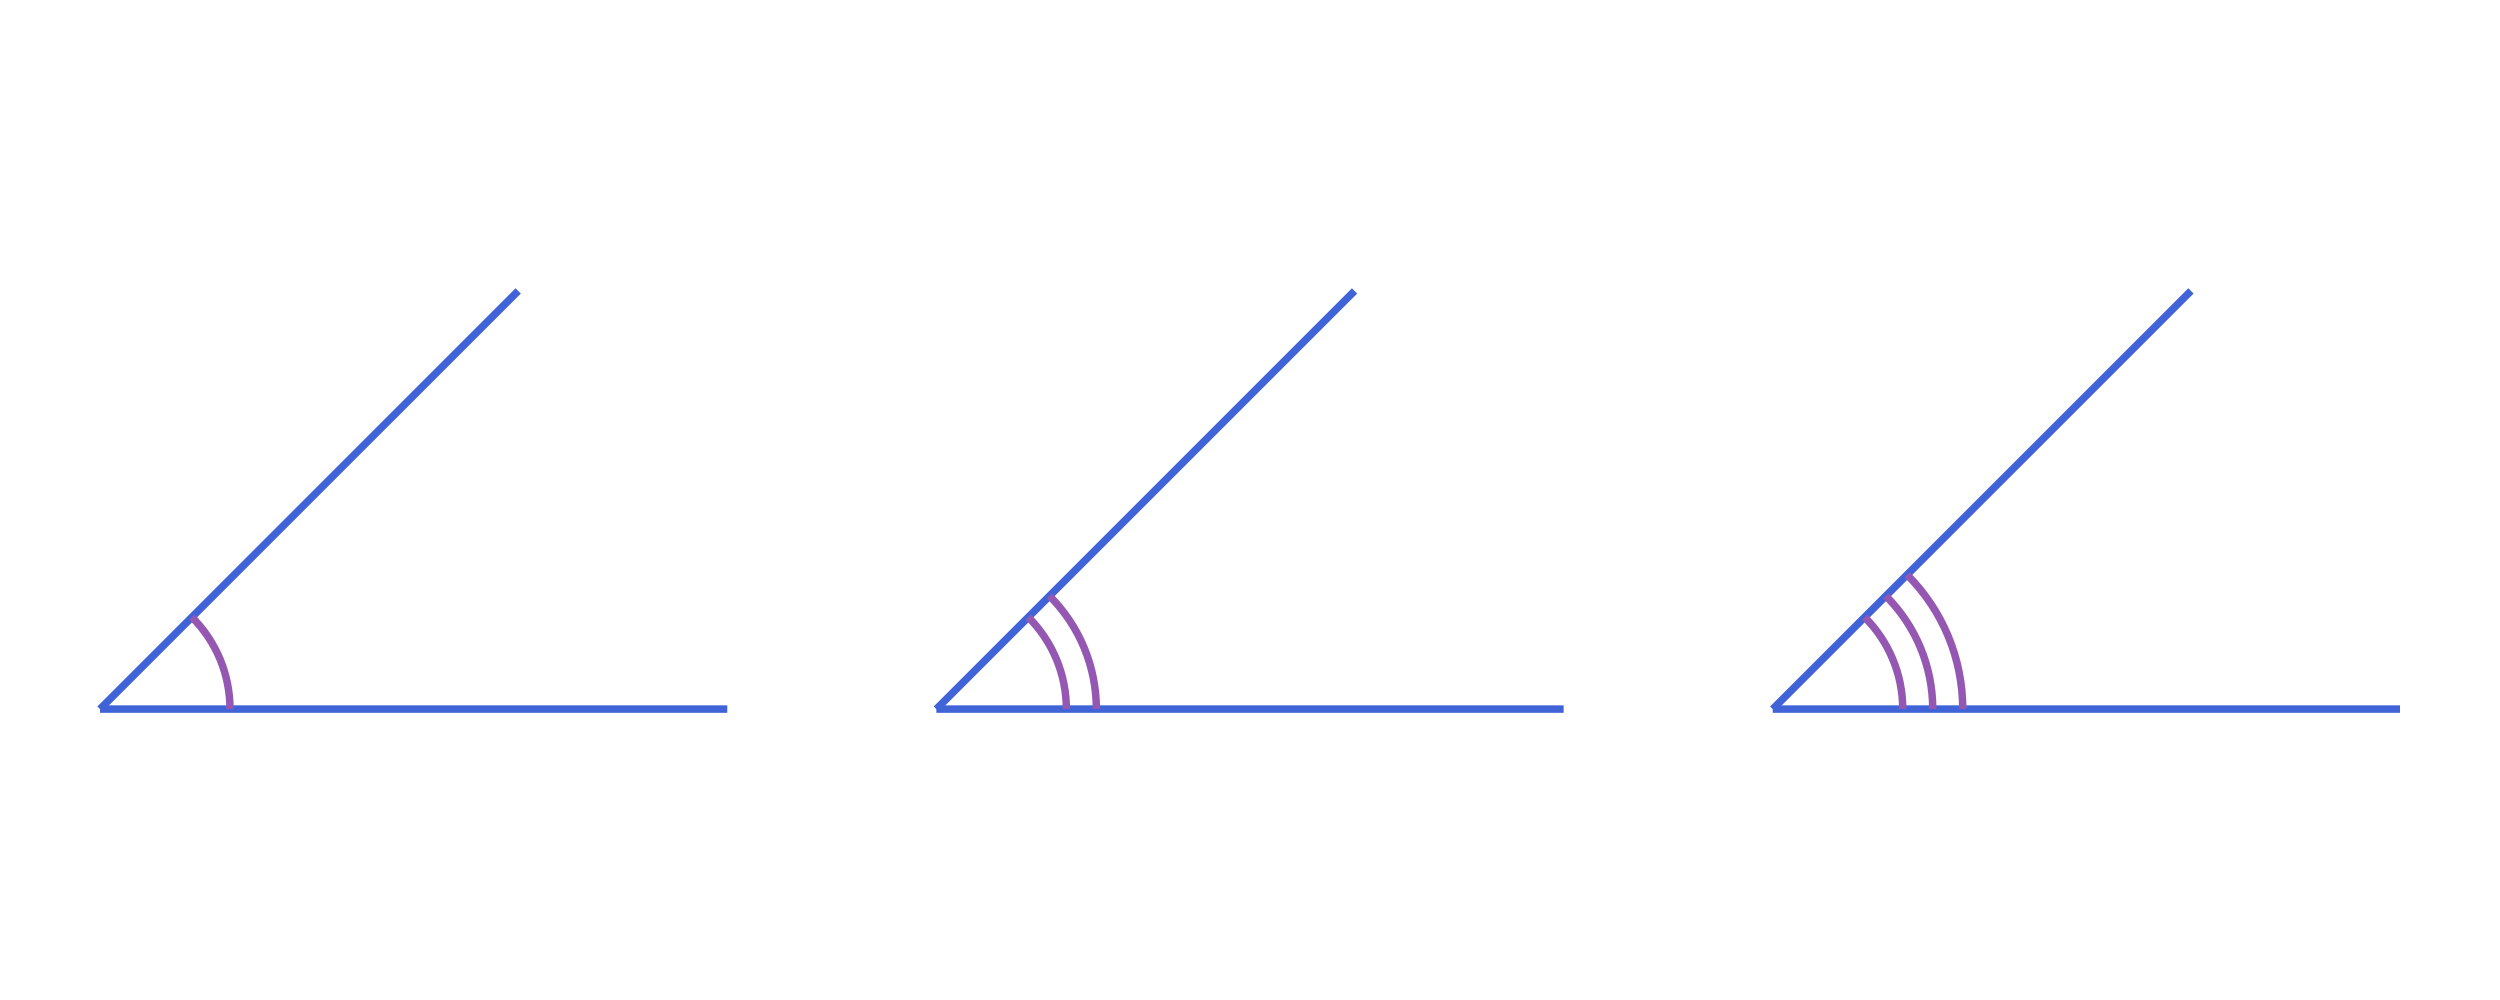
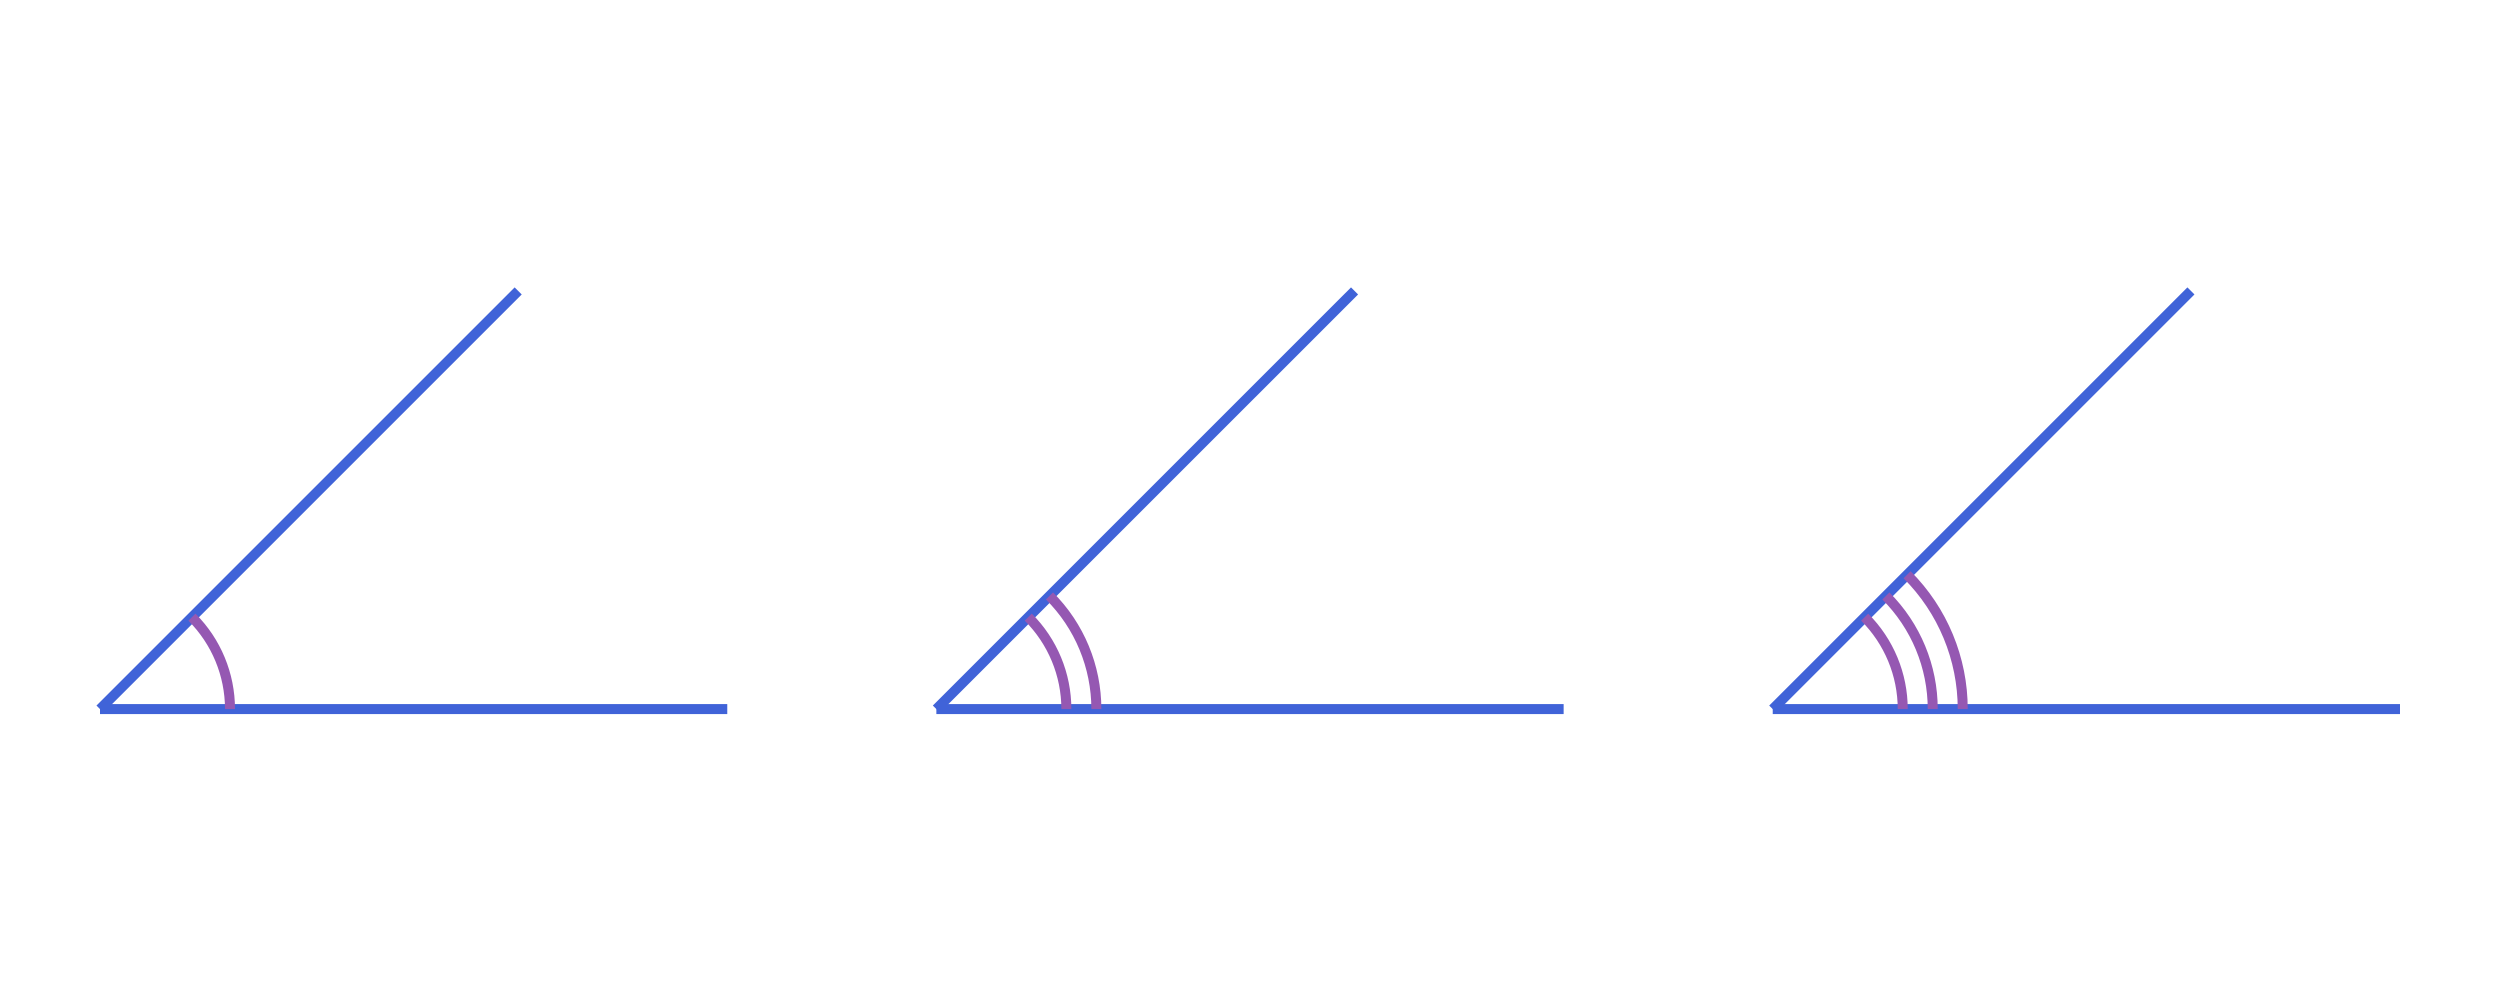
<svg xmlns="http://www.w3.org/2000/svg" width="500" height="200" viewBox="0 0 500 200">
-   <path fill="none" stroke-width="1.5" stroke-linecap="butt" stroke-linejoin="miter" stroke="rgb(25.1%, 38.8%, 84.7%)" stroke-opacity="1" stroke-miterlimit="10" d="M 20 141.816 L 145.453 141.816 " />
-   <path fill="none" stroke-width="1.5" stroke-linecap="butt" stroke-linejoin="miter" stroke="rgb(25.1%, 38.8%, 84.7%)" stroke-opacity="1" stroke-miterlimit="10" d="M 20 141.816 L 103.637 58.184 " />
-   <path fill="none" stroke-width="1.5" stroke-linecap="butt" stroke-linejoin="miter" stroke="rgb(25.1%, 38.8%, 84.7%)" stroke-opacity="1" stroke-miterlimit="10" d="M 187.273 141.816 L 312.727 141.816 " />
-   <path fill="none" stroke-width="1.5" stroke-linecap="butt" stroke-linejoin="miter" stroke="rgb(25.1%, 38.8%, 84.7%)" stroke-opacity="1" stroke-miterlimit="10" d="M 187.273 141.816 L 270.91 58.184 " />
-   <path fill="none" stroke-width="1.5" stroke-linecap="butt" stroke-linejoin="miter" stroke="rgb(25.1%, 38.8%, 84.7%)" stroke-opacity="1" stroke-miterlimit="10" d="M 354.547 141.816 L 480 141.816 " />
-   <path fill="none" stroke-width="1.5" stroke-linecap="butt" stroke-linejoin="miter" stroke="rgb(25.1%, 38.8%, 84.7%)" stroke-opacity="1" stroke-miterlimit="10" d="M 354.547 141.816 L 438.184 58.184 " />
-   <path fill="none" stroke-width="1.5" stroke-linecap="butt" stroke-linejoin="miter" stroke="rgb(58.4%, 34.5%, 69.8%)" stroke-opacity="1" stroke-miterlimit="10" d="M 38.387 123.434 C 43.262 128.309 46 134.922 46 141.816 " />
-   <path fill="none" stroke-width="1.5" stroke-linecap="butt" stroke-linejoin="miter" stroke="rgb(58.4%, 34.5%, 69.8%)" stroke-opacity="1" stroke-miterlimit="10" d="M 205.656 123.434 C 210.535 128.309 213.273 134.922 213.273 141.816 " />
-   <path fill="none" stroke-width="1.5" stroke-linecap="butt" stroke-linejoin="miter" stroke="rgb(58.4%, 34.5%, 69.8%)" stroke-opacity="1" stroke-miterlimit="10" d="M 209.898 119.191 C 215.902 125.191 219.273 133.332 219.273 141.816 " />
-   <path fill="none" stroke-width="1.5" stroke-linecap="butt" stroke-linejoin="miter" stroke="rgb(58.4%, 34.5%, 69.8%)" stroke-opacity="1" stroke-miterlimit="10" d="M 372.93 123.434 C 377.805 128.309 380.547 134.922 380.547 141.816 " />
-   <path fill="none" stroke-width="1.5" stroke-linecap="butt" stroke-linejoin="miter" stroke="rgb(58.4%, 34.5%, 69.8%)" stroke-opacity="1" stroke-miterlimit="10" d="M 377.172 119.191 C 383.176 125.191 386.547 133.332 386.547 141.816 " />
-   <path fill="none" stroke-width="1.5" stroke-linecap="butt" stroke-linejoin="miter" stroke="rgb(58.4%, 34.5%, 69.8%)" stroke-opacity="1" stroke-miterlimit="10" d="M 381.414 114.949 C 388.543 122.074 392.547 131.738 392.547 141.816 " />
+   <path fill="none" stroke-width="2" stroke-linecap="butt" stroke-linejoin="miter" stroke="rgb(25.1%, 38.8%, 84.7%)" stroke-opacity="1" stroke-miterlimit="10" d="M 20 141.816 L 145.453 141.816 " />
+   <path fill="none" stroke-width="2" stroke-linecap="butt" stroke-linejoin="miter" stroke="rgb(25.1%, 38.8%, 84.7%)" stroke-opacity="1" stroke-miterlimit="10" d="M 20 141.816 L 103.637 58.184 " />
+   <path fill="none" stroke-width="2" stroke-linecap="butt" stroke-linejoin="miter" stroke="rgb(25.1%, 38.8%, 84.7%)" stroke-opacity="1" stroke-miterlimit="10" d="M 187.273 141.816 L 312.727 141.816 " />
+   <path fill="none" stroke-width="2" stroke-linecap="butt" stroke-linejoin="miter" stroke="rgb(25.1%, 38.8%, 84.7%)" stroke-opacity="1" stroke-miterlimit="10" d="M 187.273 141.816 L 270.91 58.184 " />
+   <path fill="none" stroke-width="2" stroke-linecap="butt" stroke-linejoin="miter" stroke="rgb(25.1%, 38.8%, 84.7%)" stroke-opacity="1" stroke-miterlimit="10" d="M 354.547 141.816 L 480 141.816 " />
+   <path fill="none" stroke-width="2" stroke-linecap="butt" stroke-linejoin="miter" stroke="rgb(25.1%, 38.8%, 84.7%)" stroke-opacity="1" stroke-miterlimit="10" d="M 354.547 141.816 L 438.184 58.184 " />
+   <path fill="none" stroke-width="2" stroke-linecap="butt" stroke-linejoin="miter" stroke="rgb(58.4%, 34.5%, 69.8%)" stroke-opacity="1" stroke-miterlimit="10" d="M 38.387 123.434 C 43.262 128.309 46 134.922 46 141.816 " />
+   <path fill="none" stroke-width="2" stroke-linecap="butt" stroke-linejoin="miter" stroke="rgb(58.4%, 34.5%, 69.8%)" stroke-opacity="1" stroke-miterlimit="10" d="M 205.656 123.434 C 210.535 128.309 213.273 134.922 213.273 141.816 " />
+   <path fill="none" stroke-width="2" stroke-linecap="butt" stroke-linejoin="miter" stroke="rgb(58.4%, 34.5%, 69.8%)" stroke-opacity="1" stroke-miterlimit="10" d="M 209.898 119.191 C 215.902 125.191 219.273 133.332 219.273 141.816 " />
+   <path fill="none" stroke-width="2" stroke-linecap="butt" stroke-linejoin="miter" stroke="rgb(58.4%, 34.5%, 69.8%)" stroke-opacity="1" stroke-miterlimit="10" d="M 372.93 123.434 C 377.805 128.309 380.547 134.922 380.547 141.816 " />
+   <path fill="none" stroke-width="2" stroke-linecap="butt" stroke-linejoin="miter" stroke="rgb(58.4%, 34.5%, 69.8%)" stroke-opacity="1" stroke-miterlimit="10" d="M 377.172 119.191 C 383.176 125.191 386.547 133.332 386.547 141.816 " />
+   <path fill="none" stroke-width="2" stroke-linecap="butt" stroke-linejoin="miter" stroke="rgb(58.4%, 34.5%, 69.8%)" stroke-opacity="1" stroke-miterlimit="10" d="M 381.414 114.949 C 388.543 122.074 392.547 131.738 392.547 141.816 " />
</svg>
